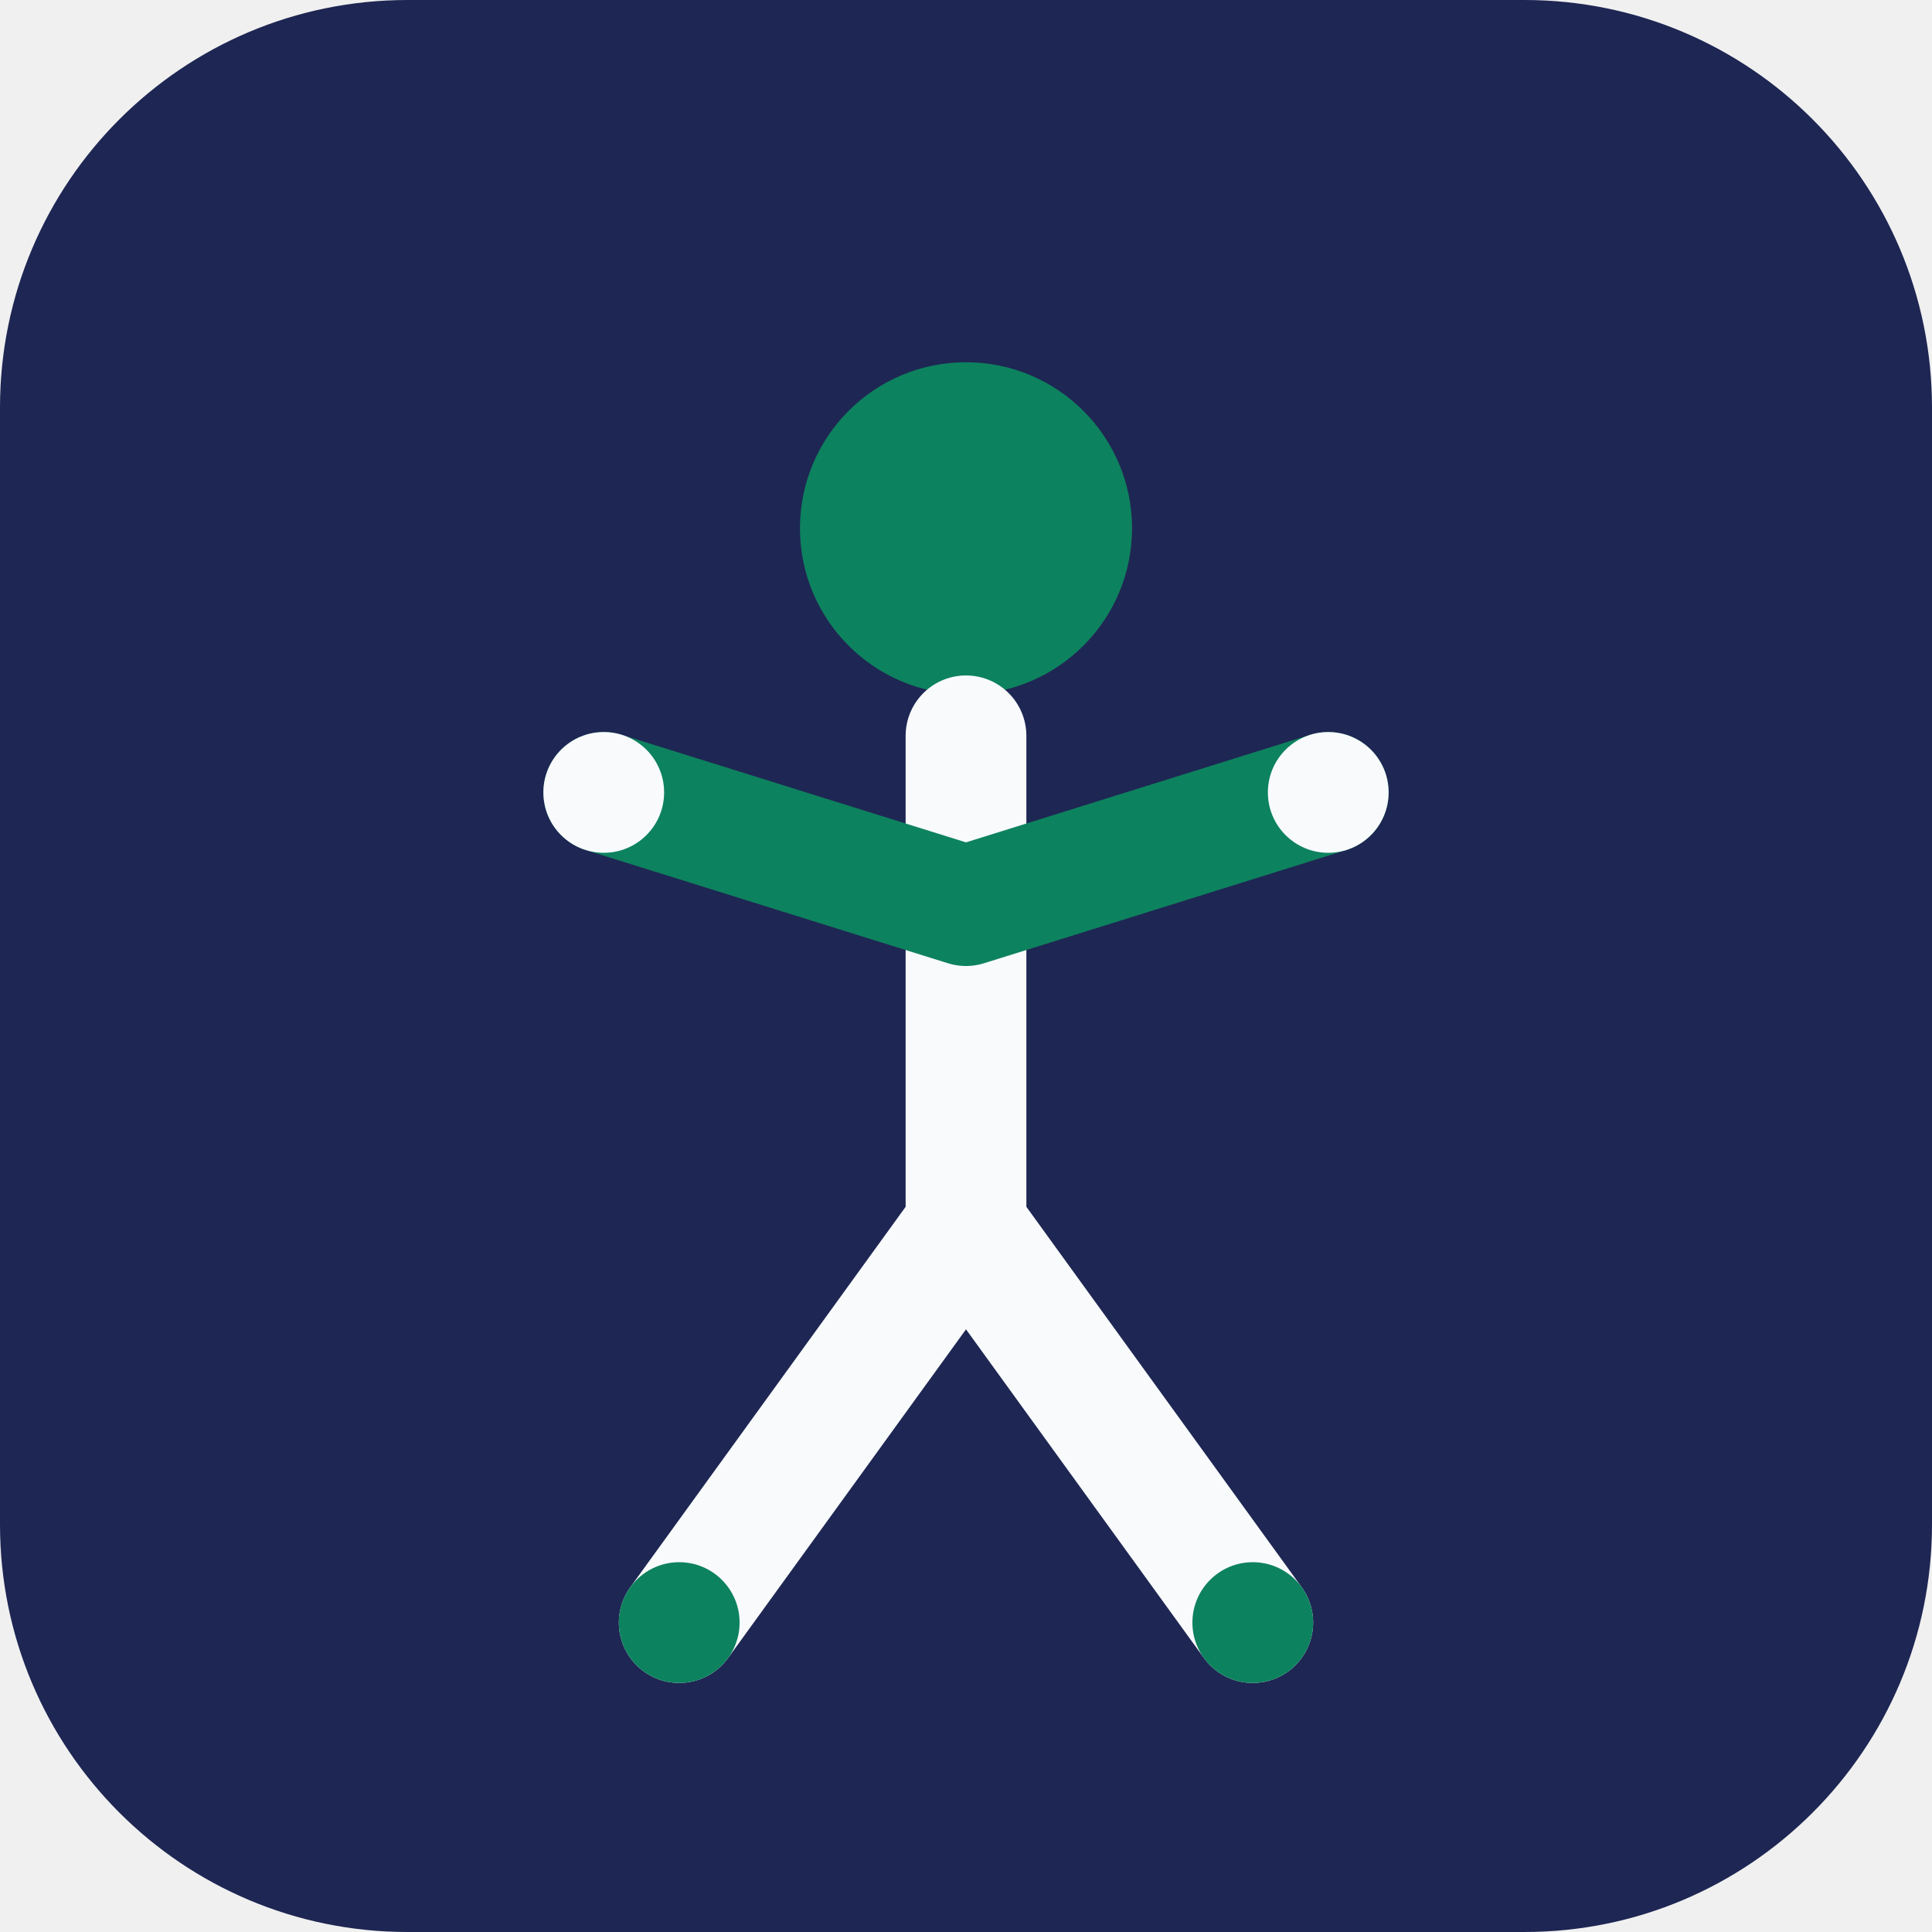
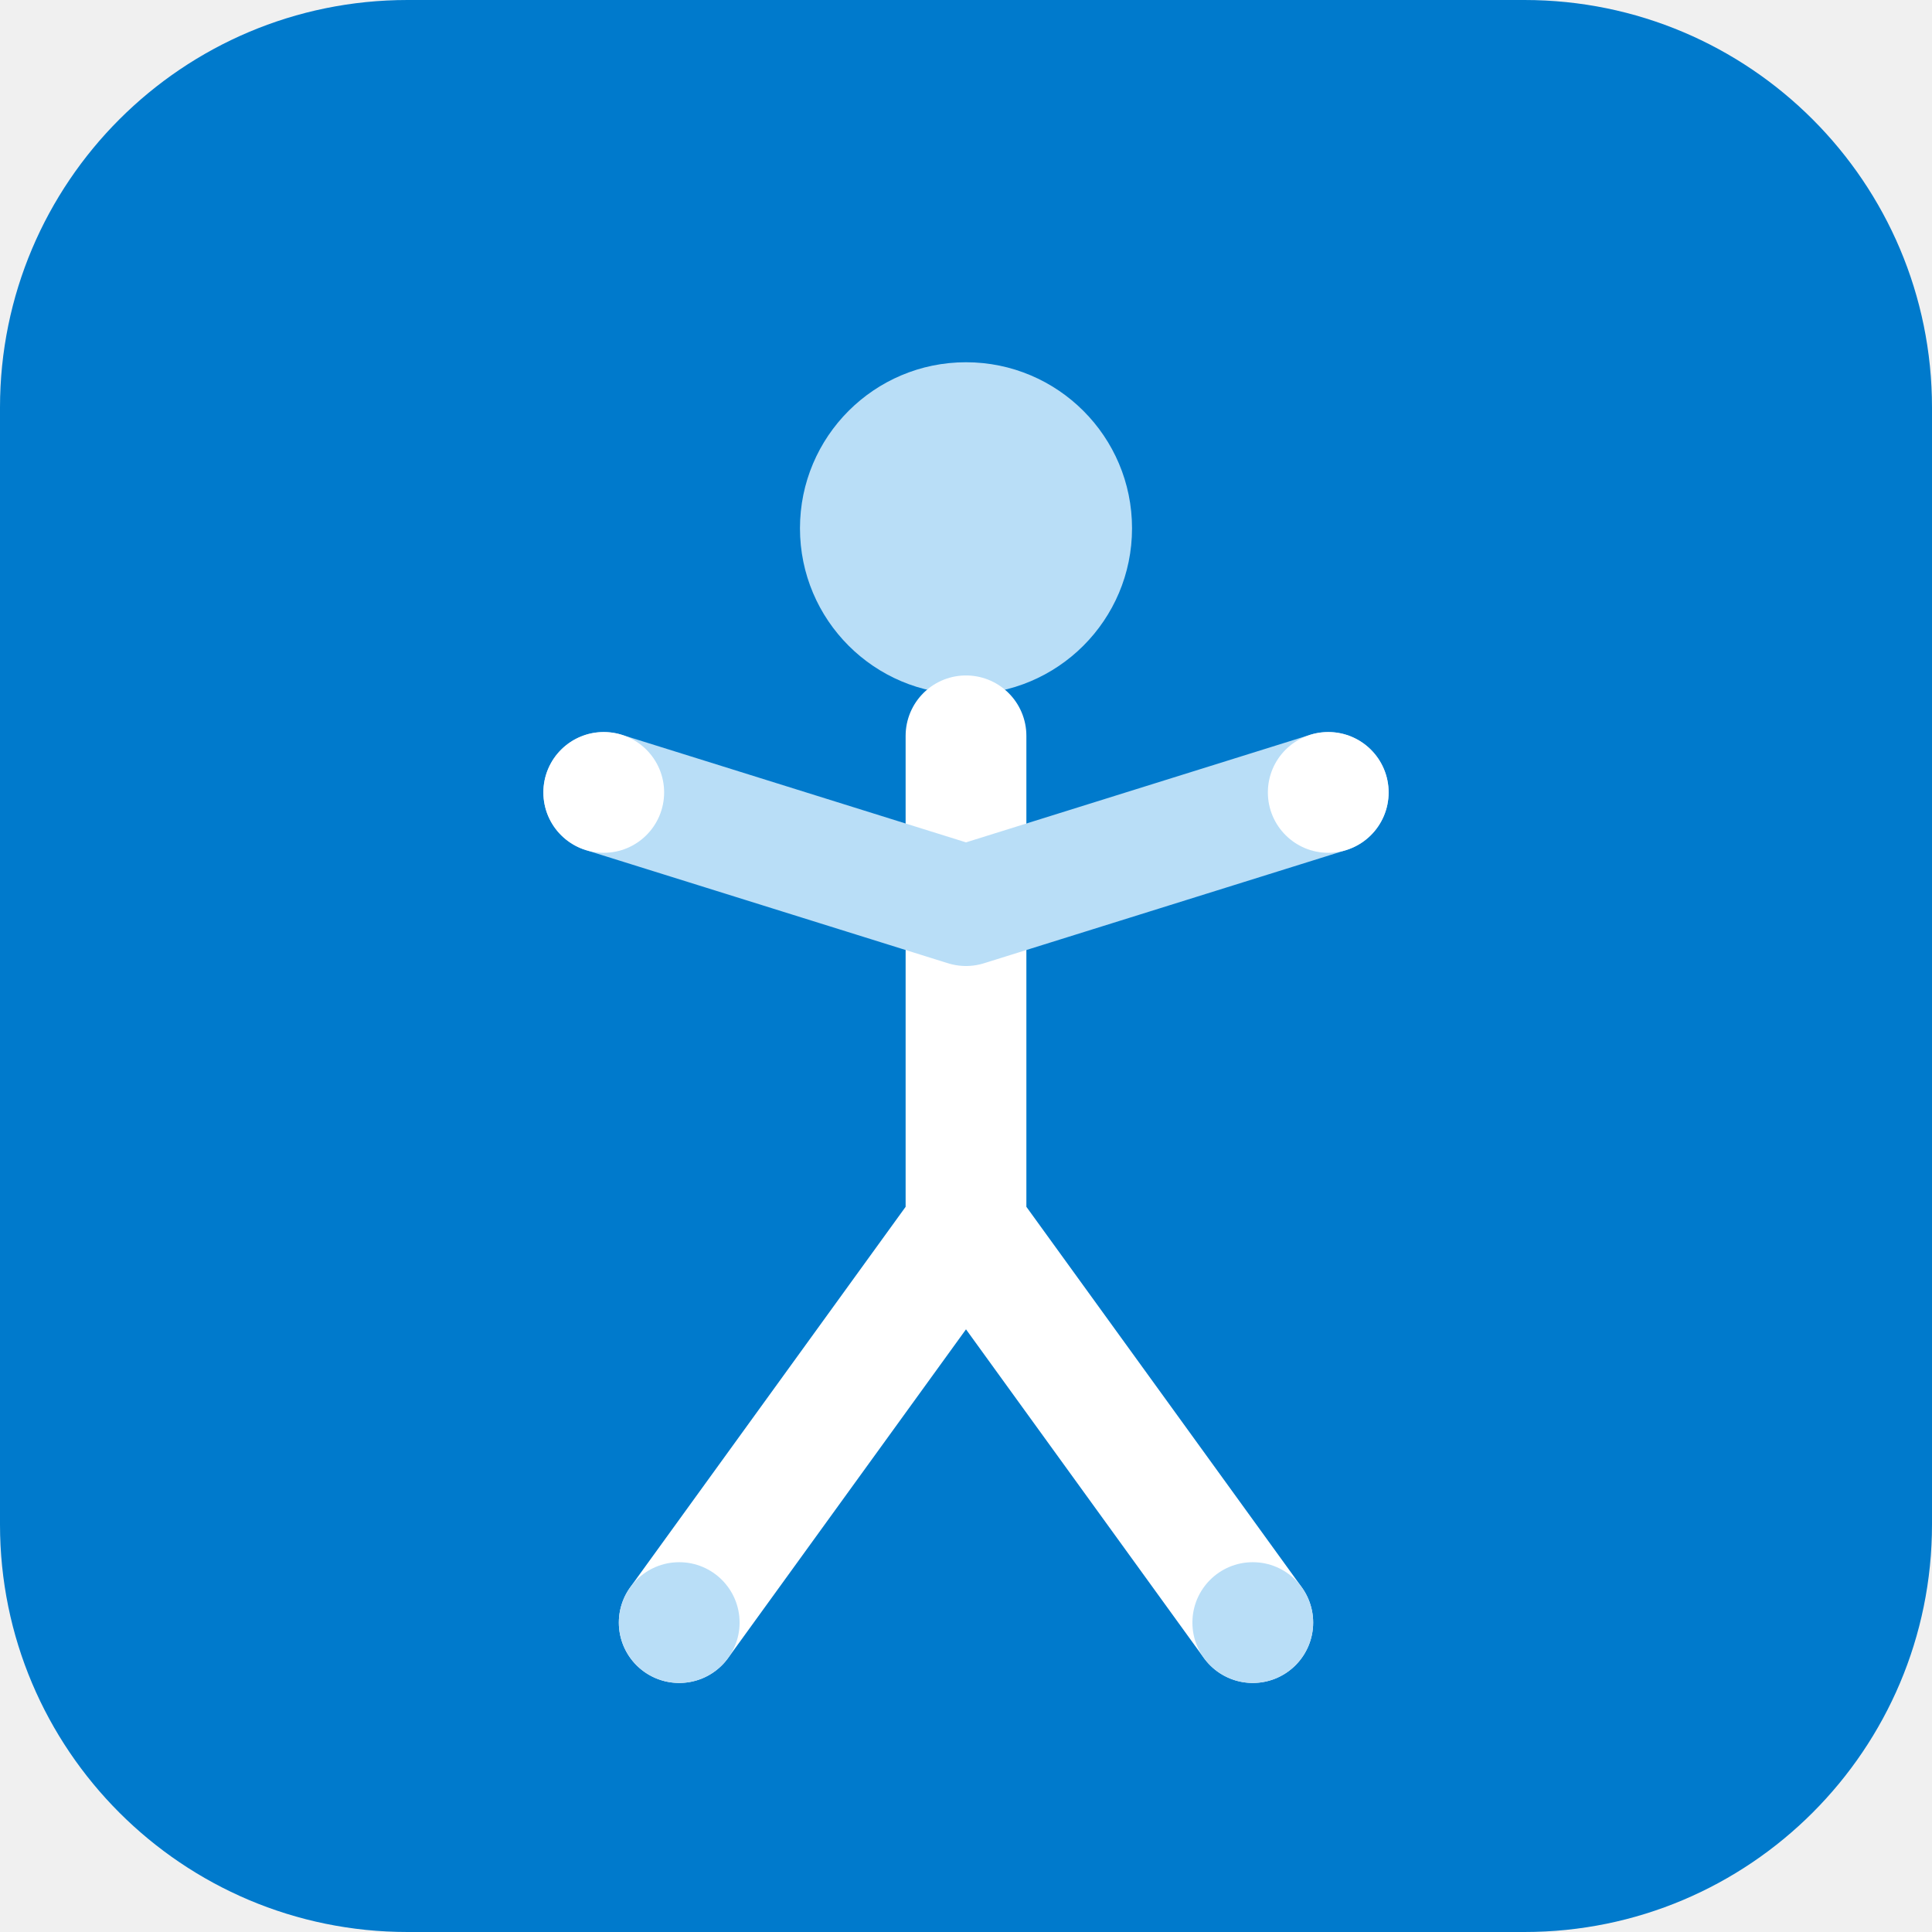
<svg xmlns="http://www.w3.org/2000/svg" viewBox="0 0 512 512" width="512" height="512">
-   <rect width="512" height="512" rx="108" fill="#1E2653" />
-   <circle cx="256" cy="140" r="44" fill="#0D825E" />
-   <path d="M256 195 V325 M256 325 L180 430 M256 325 L332 430" stroke="#F8FAFC" stroke-width="32" stroke-linecap="round" stroke-linejoin="round" />
-   <path d="M256 240 L160 210 M256 240 L352 210" stroke="#0D825E" stroke-width="32" stroke-linecap="round" stroke-linejoin="round" />
-   <circle cx="160" cy="210" r="16" fill="#F8FAFC" />
-   <circle cx="352" cy="210" r="16" fill="#F8FAFC" />
-   <circle cx="180" cy="430" r="16" fill="#0D825E" />
-   <circle cx="332" cy="430" r="16" fill="#0D825E" />
+   <rect width="512" height="512" rx="108" fill="#007ACC" />
+   <circle cx="256" cy="140" r="44" fill="#B9DEF7" />
+   <path d="M256 195 V325 M256 325 L180 430 M256 325 L332 430" stroke="#FFFFFF" stroke-width="32" stroke-linecap="round" stroke-linejoin="round" />
+   <path d="M256 240 L160 210 M256 240 L352 210" stroke="#B9DEF7" stroke-width="32" stroke-linecap="round" stroke-linejoin="round" />
+   <circle cx="160" cy="210" r="16" fill="#FFFFFF" />
+   <circle cx="352" cy="210" r="16" fill="#FFFFFF" />
+   <circle cx="180" cy="430" r="16" fill="#B9DEF7" />
+   <circle cx="332" cy="430" r="16" fill="#B9DEF7" />
</svg>
